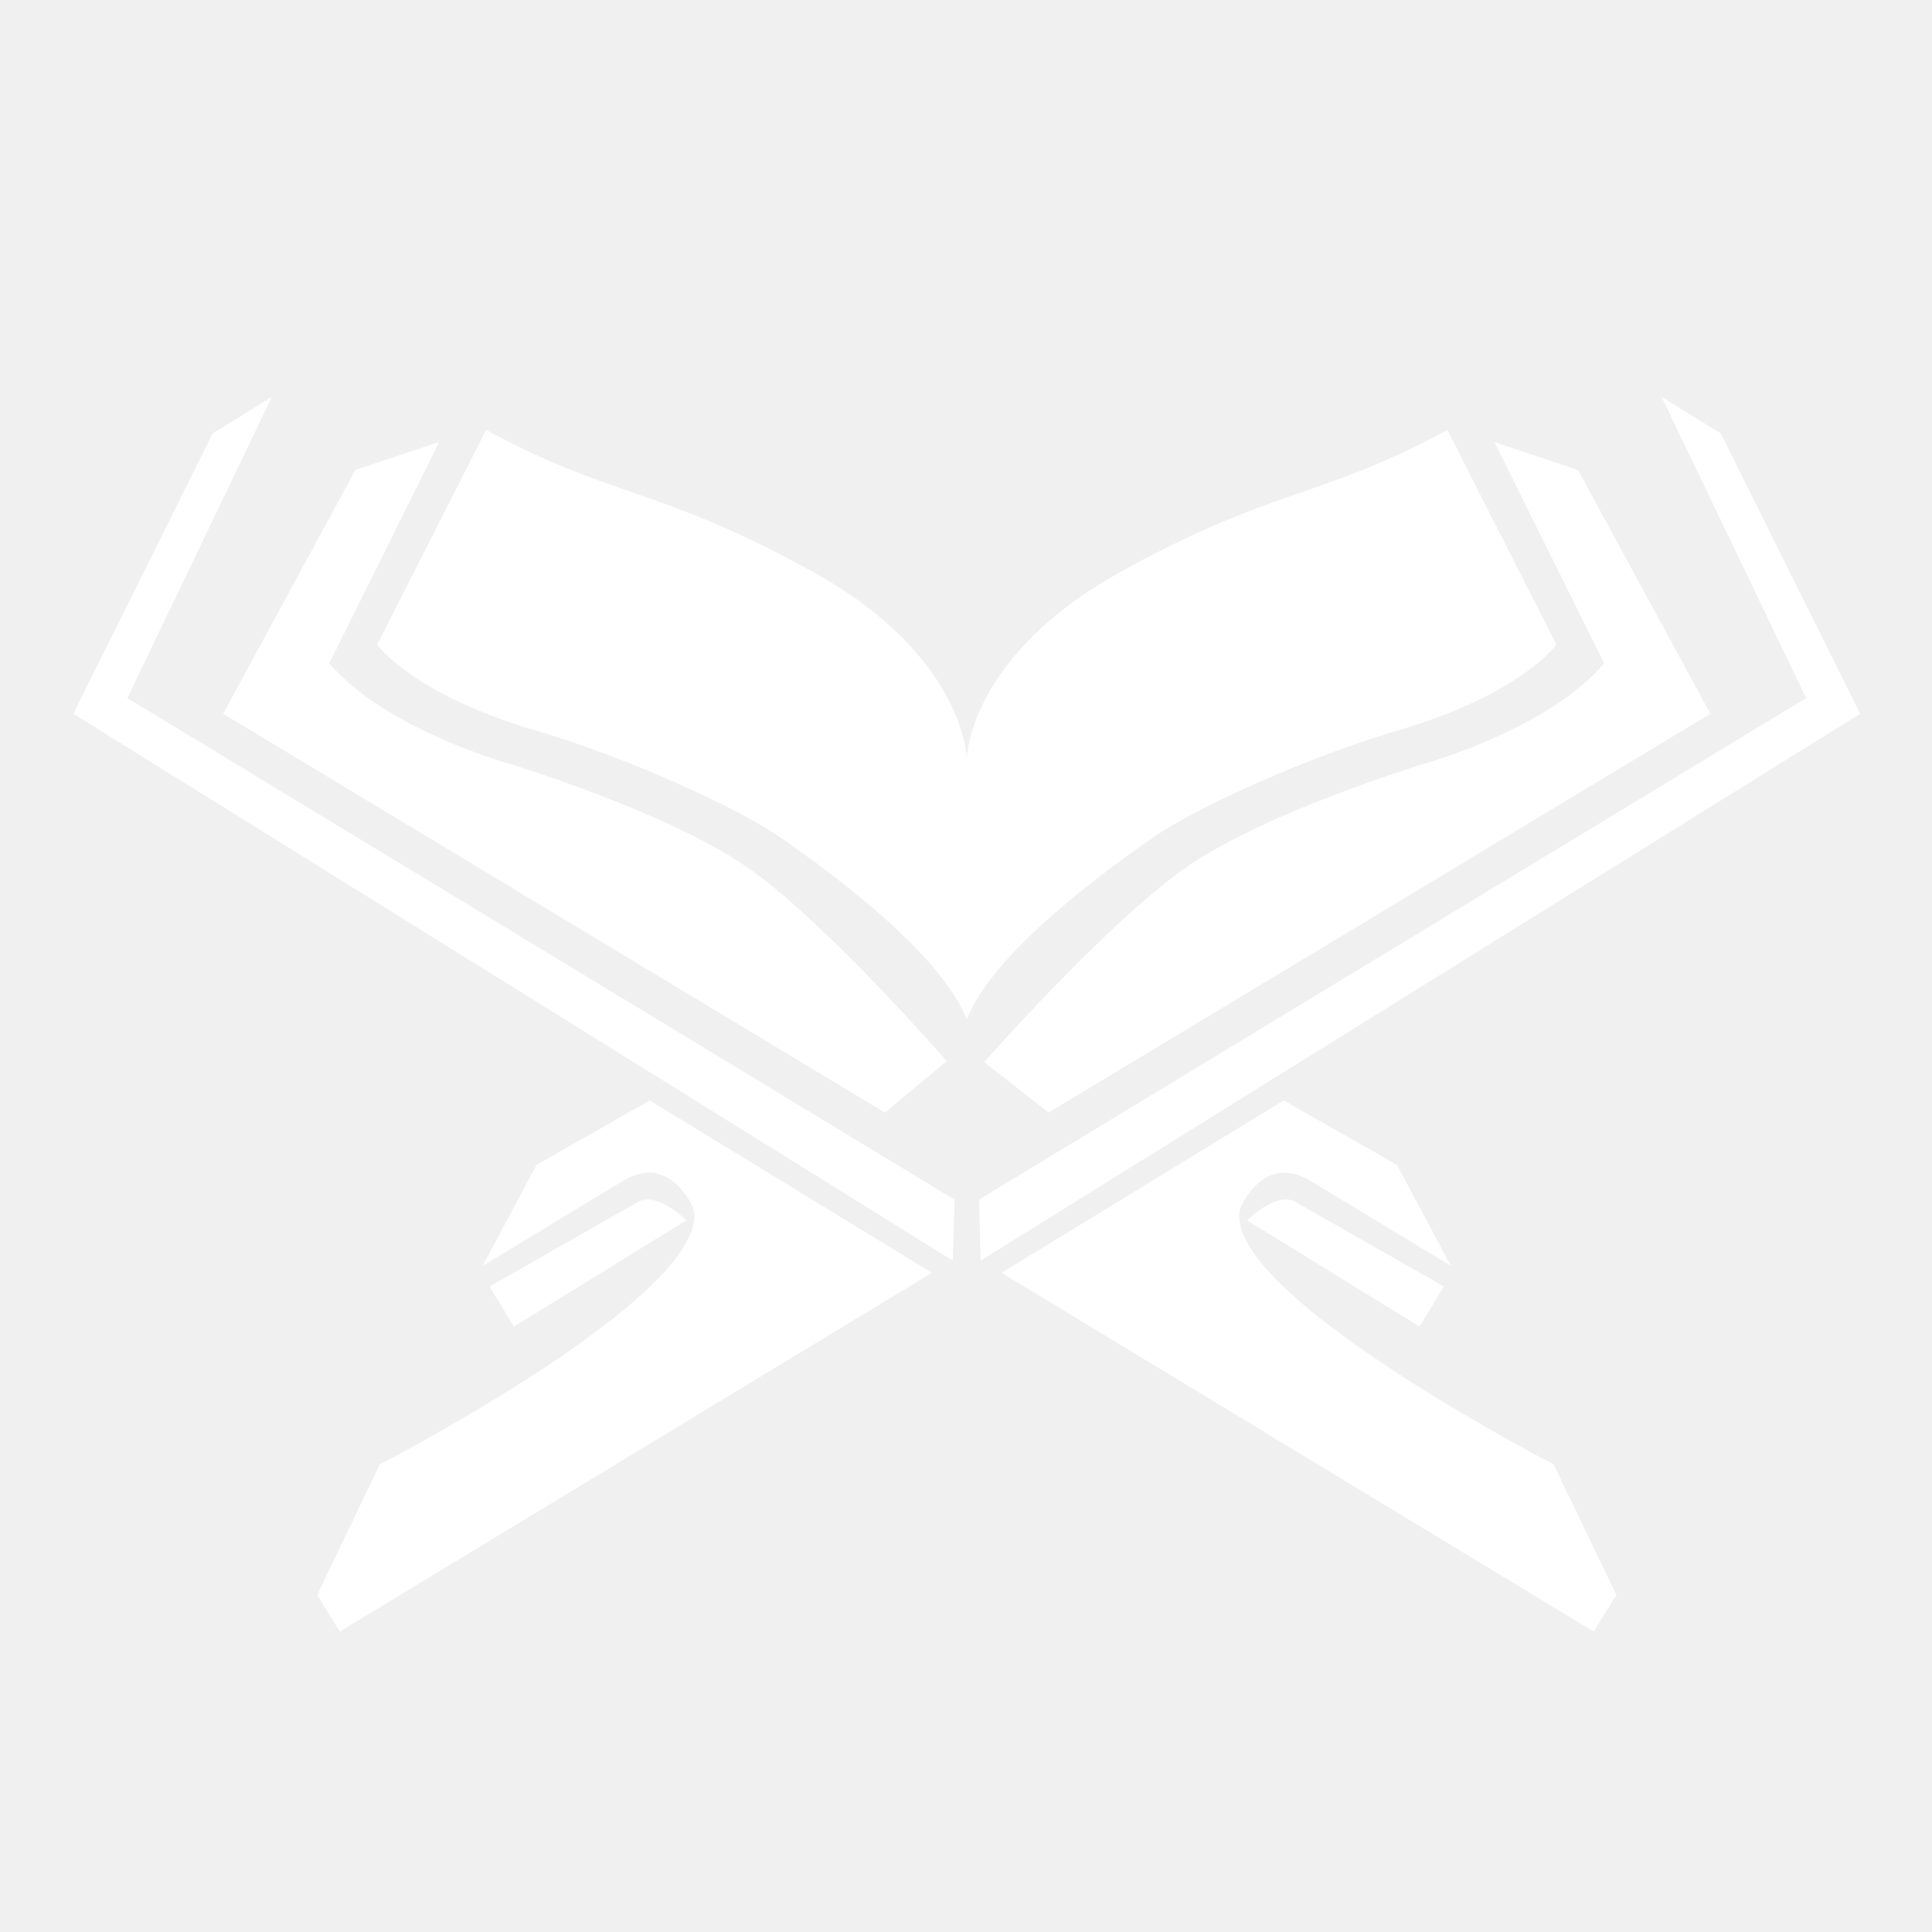
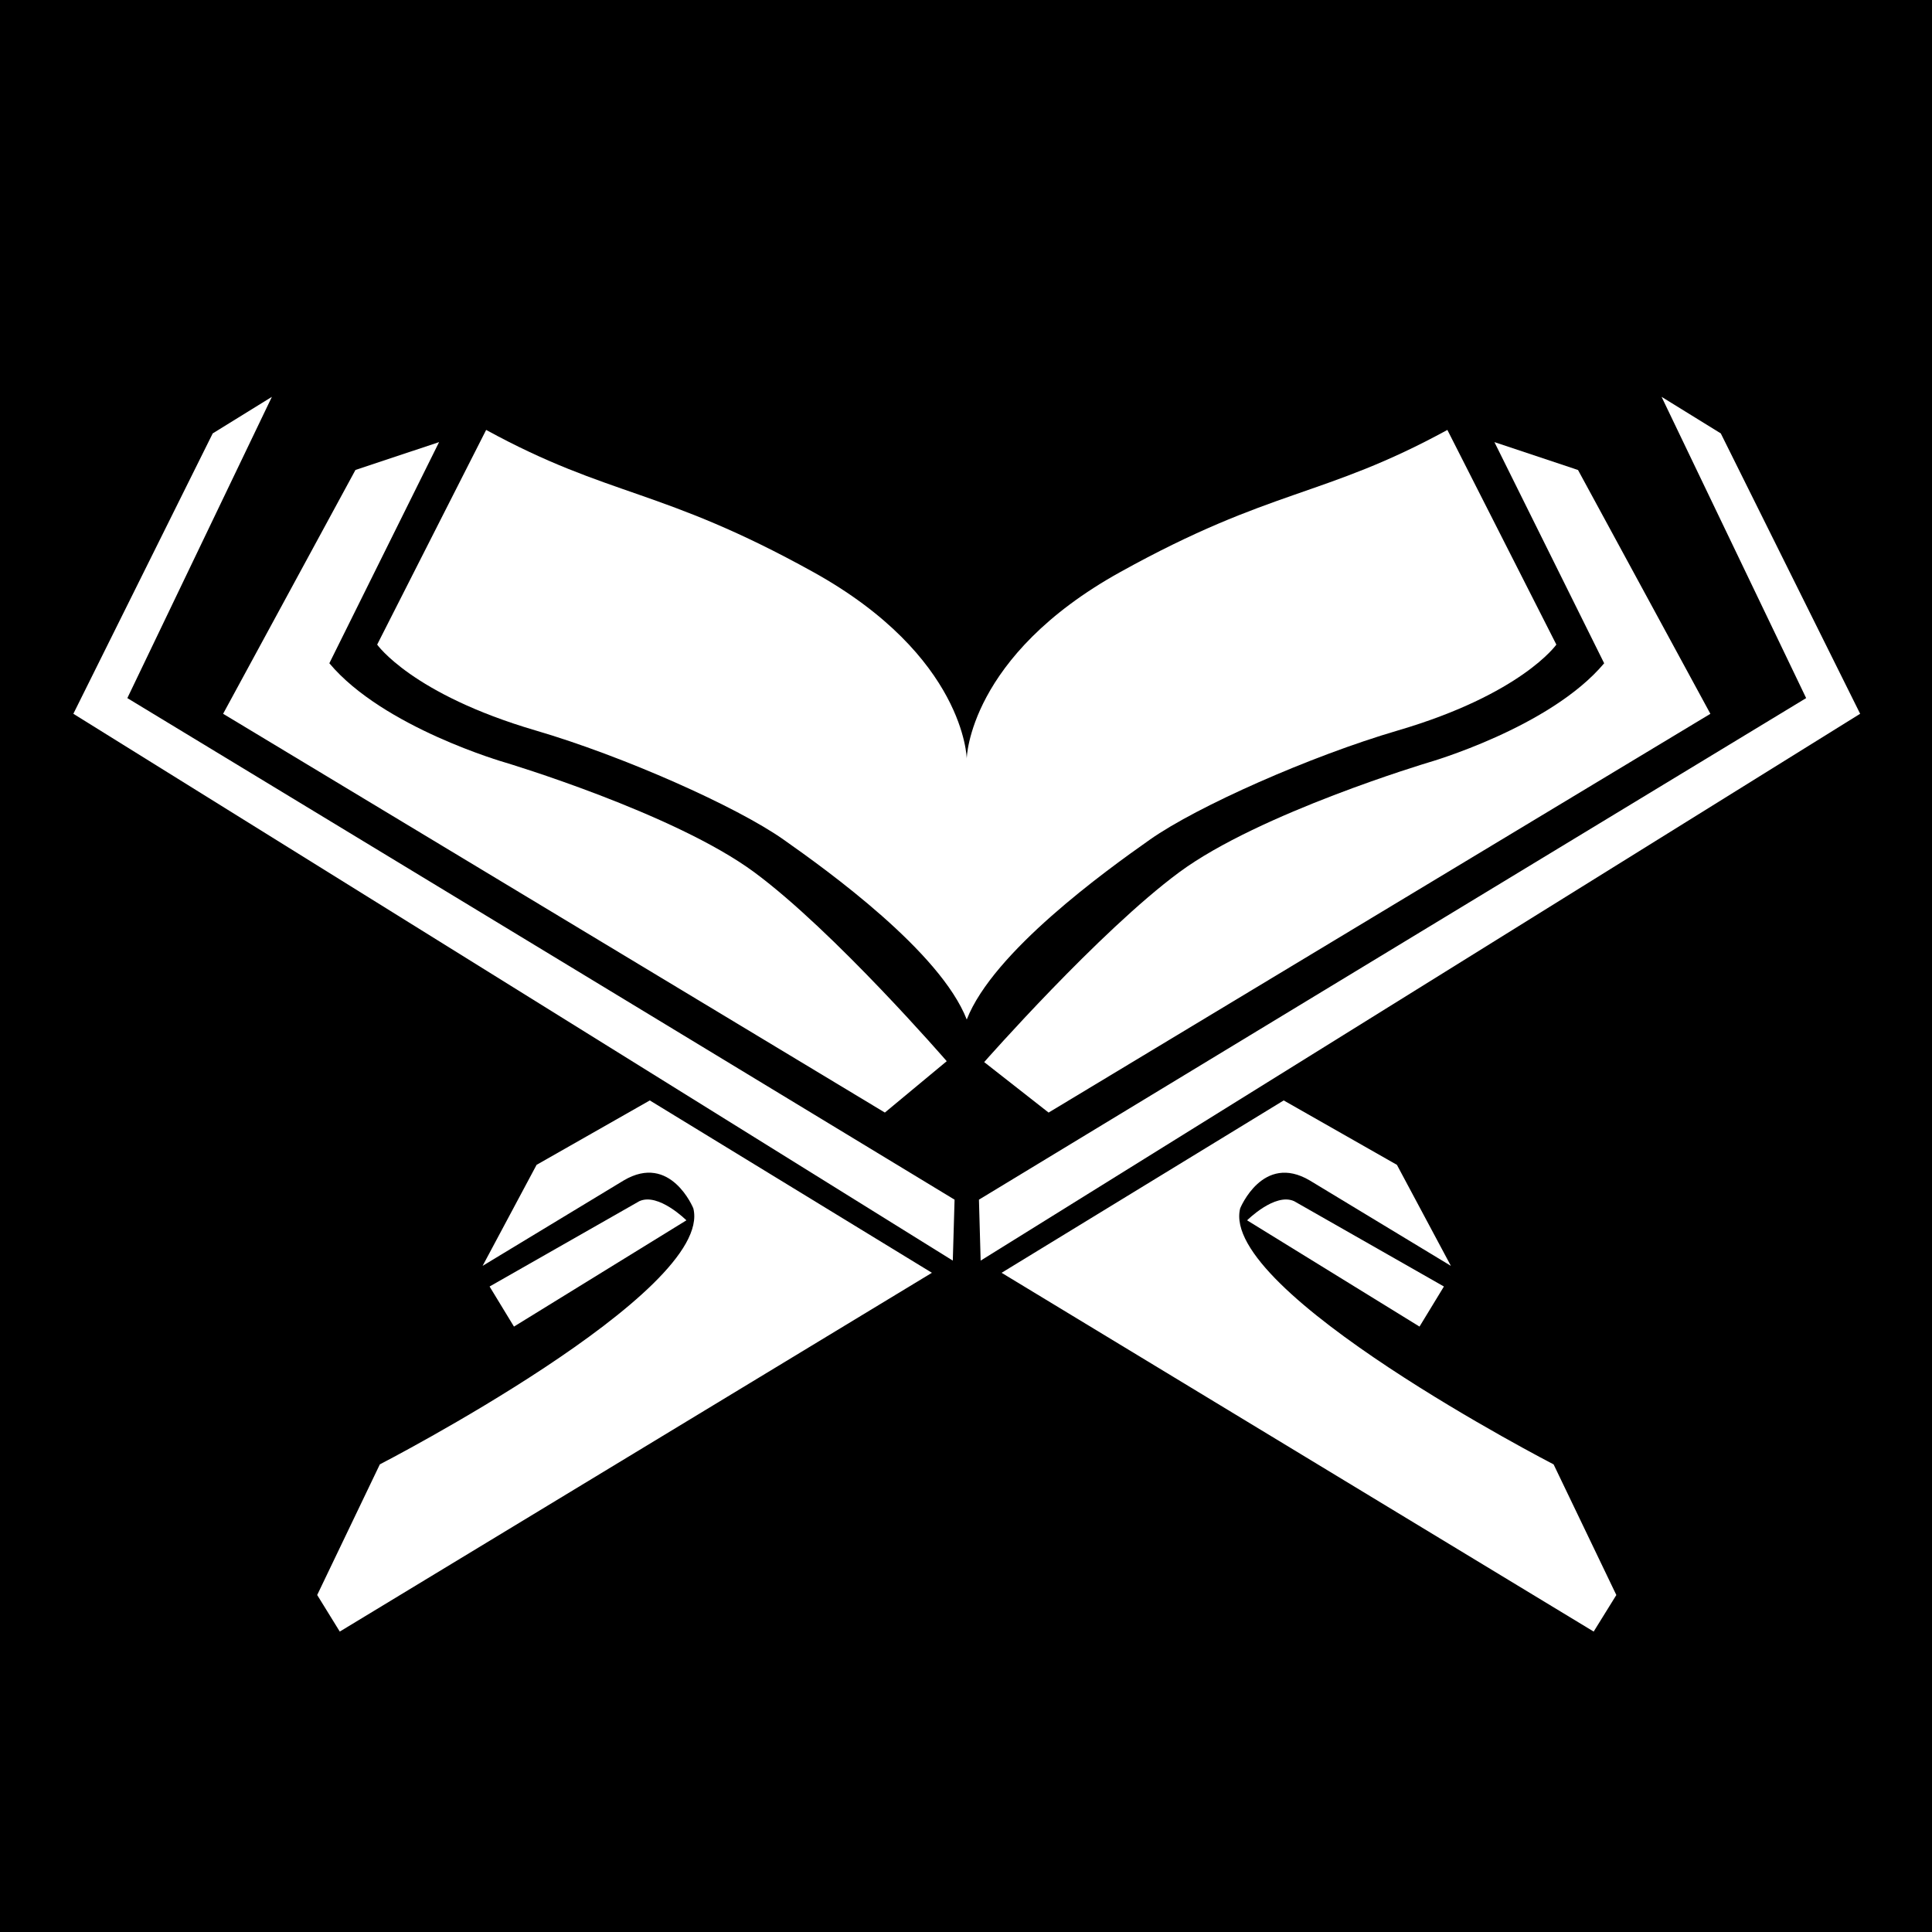
<svg xmlns="http://www.w3.org/2000/svg" width="1200pt" height="1200pt" version="1.1" viewBox="0 0 1200 1200">
+   <rect width="1200" height="1200" fill="black" />
  <path d="m980.14 291.93 82.211 151.43-411.05 247.68-40.008-31.355s71.375-81.133 121.15-117.91c49.727-36.758 154.67-68.148 154.67-68.148s75.695-21.637 109.26-61.656l-68.16-137.36z" fill="#fff" />
  <path d="m272.72 274.6-68.16 137.36c33.527 40.008 109.23 61.656 109.23 61.656s104.94 31.391 154.7 68.148c49.754 36.77 119.54 117.36 119.54 117.36l-38.426 31.906-411.02-247.69 82.188-151.43z" fill="#fff" />
  <path d="m211.04 1013.4-14.027-22.715 38.914-81.145s207.7-107.09 194.72-159c0 0-14.062-34.633-43.273-17.328l-87.617 53.039 33.527-62.746 70.32-40.008 175.22 107.06z" fill="#fff" />
  <path d="m304.09 799.07 93.035-53.004c11.867-5.41 29.207 11.902 29.207 11.902l-107.1 66z" fill="#fff" />
  <path d="m591.8 782.99-546.24-339.65 86.559-174.14 36.754-22.715-89.781 187.12 513.81 311.53z" fill="#fff" />
  <path d="m486.61 521.44c-29.113-20.496-99.422-51.758-153.85-67.715-76.934-22.559-98.496-53.352-98.496-53.352l67.691-133.34c76.934 42.047 108.73 35.902 203.1 88.234 94.391 52.309 95.398 115.89 95.398 115.89s1.02-63.59 95.438-115.89c94.32-52.32 126.16-46.176 203.1-88.234l67.691 133.34s-21.562 30.781-98.496 53.352c-54.434 15.961-124.74 47.219-153.86 67.715-27.684 19.488-97.43 69.73-113.86 111.8-16.422-42.074-86.176-92.332-113.86-111.8z" fill="#fff" />
  <path d="m989.86 1013.4-367.75-222.84 175.22-107.06 70.32 40.008 33.527 62.746-87.625-53.027c-29.242-17.293-43.262 17.328-43.262 17.328-12.984 51.91 194.68 159 194.68 159l38.965 81.145z" fill="#fff" />
  <path d="m896.84 799.07-15.156 24.898-107.09-66s17.293-17.316 29.207-11.902z" fill="#fff" />
  <path d="m609.1 782.99-1.059-37.859 513.79-311.53-89.797-187.12 36.781 22.715 86.555 174.14z" fill="#fff" />
</svg>
